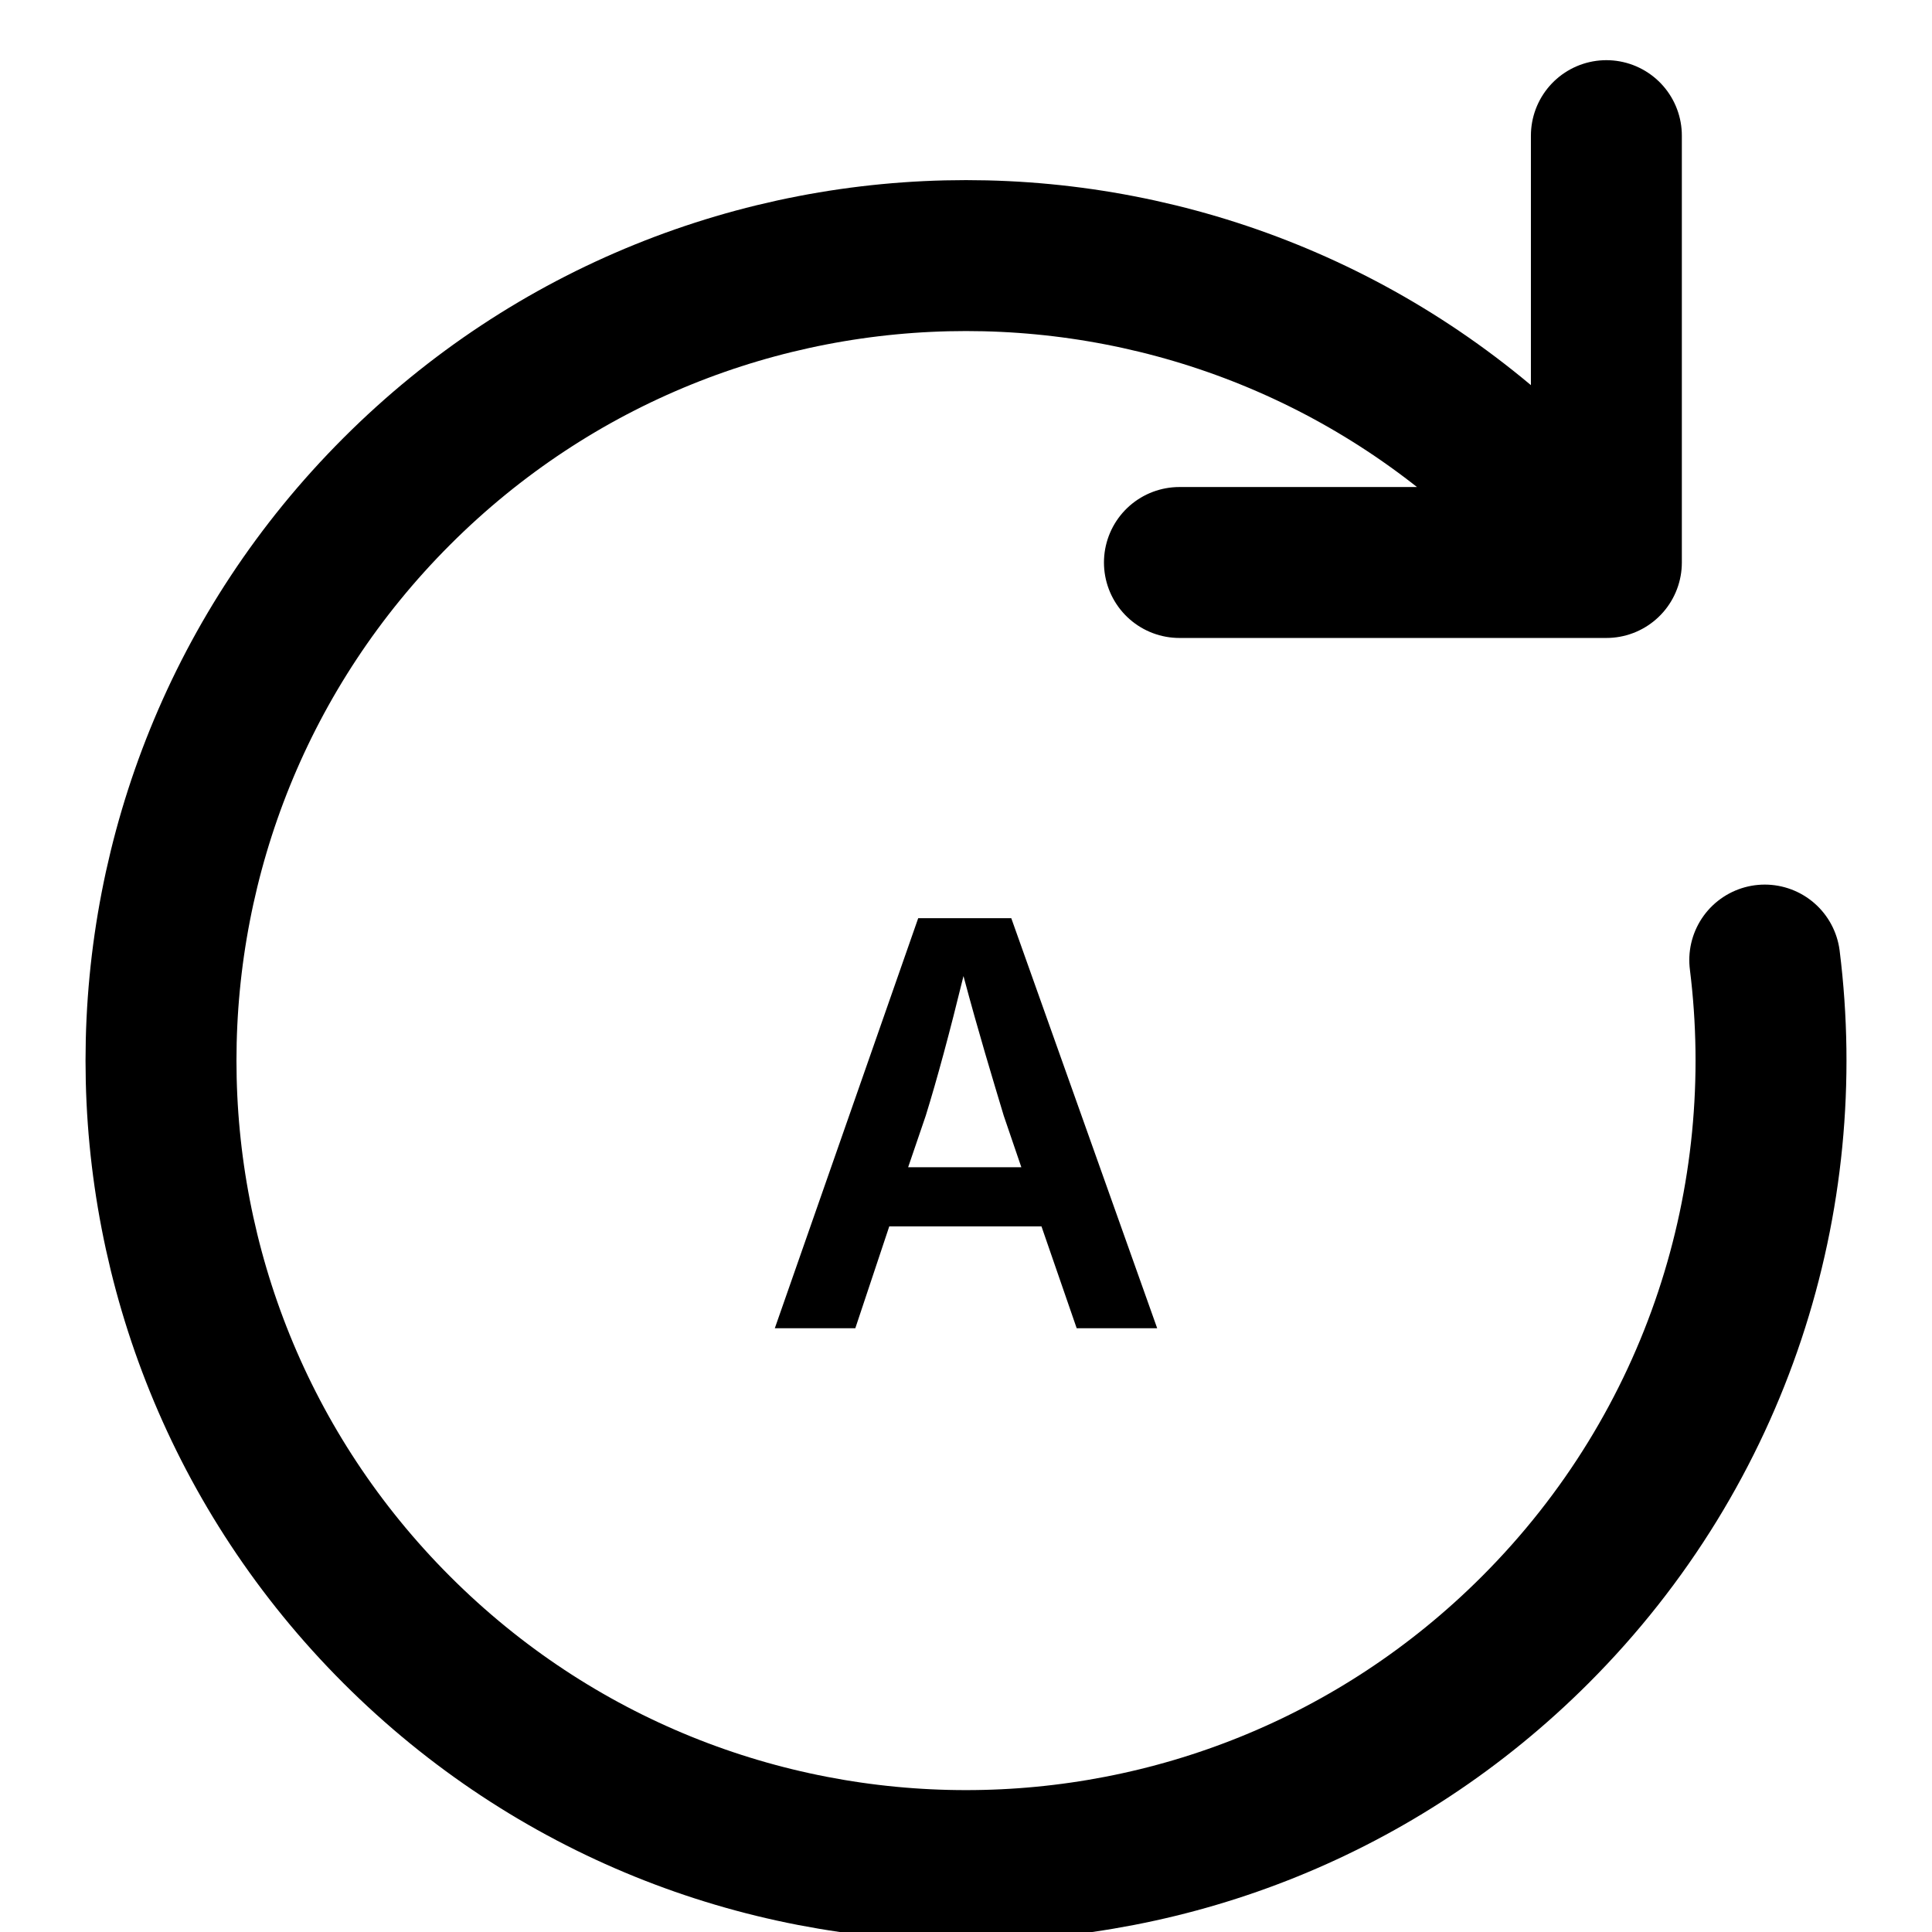
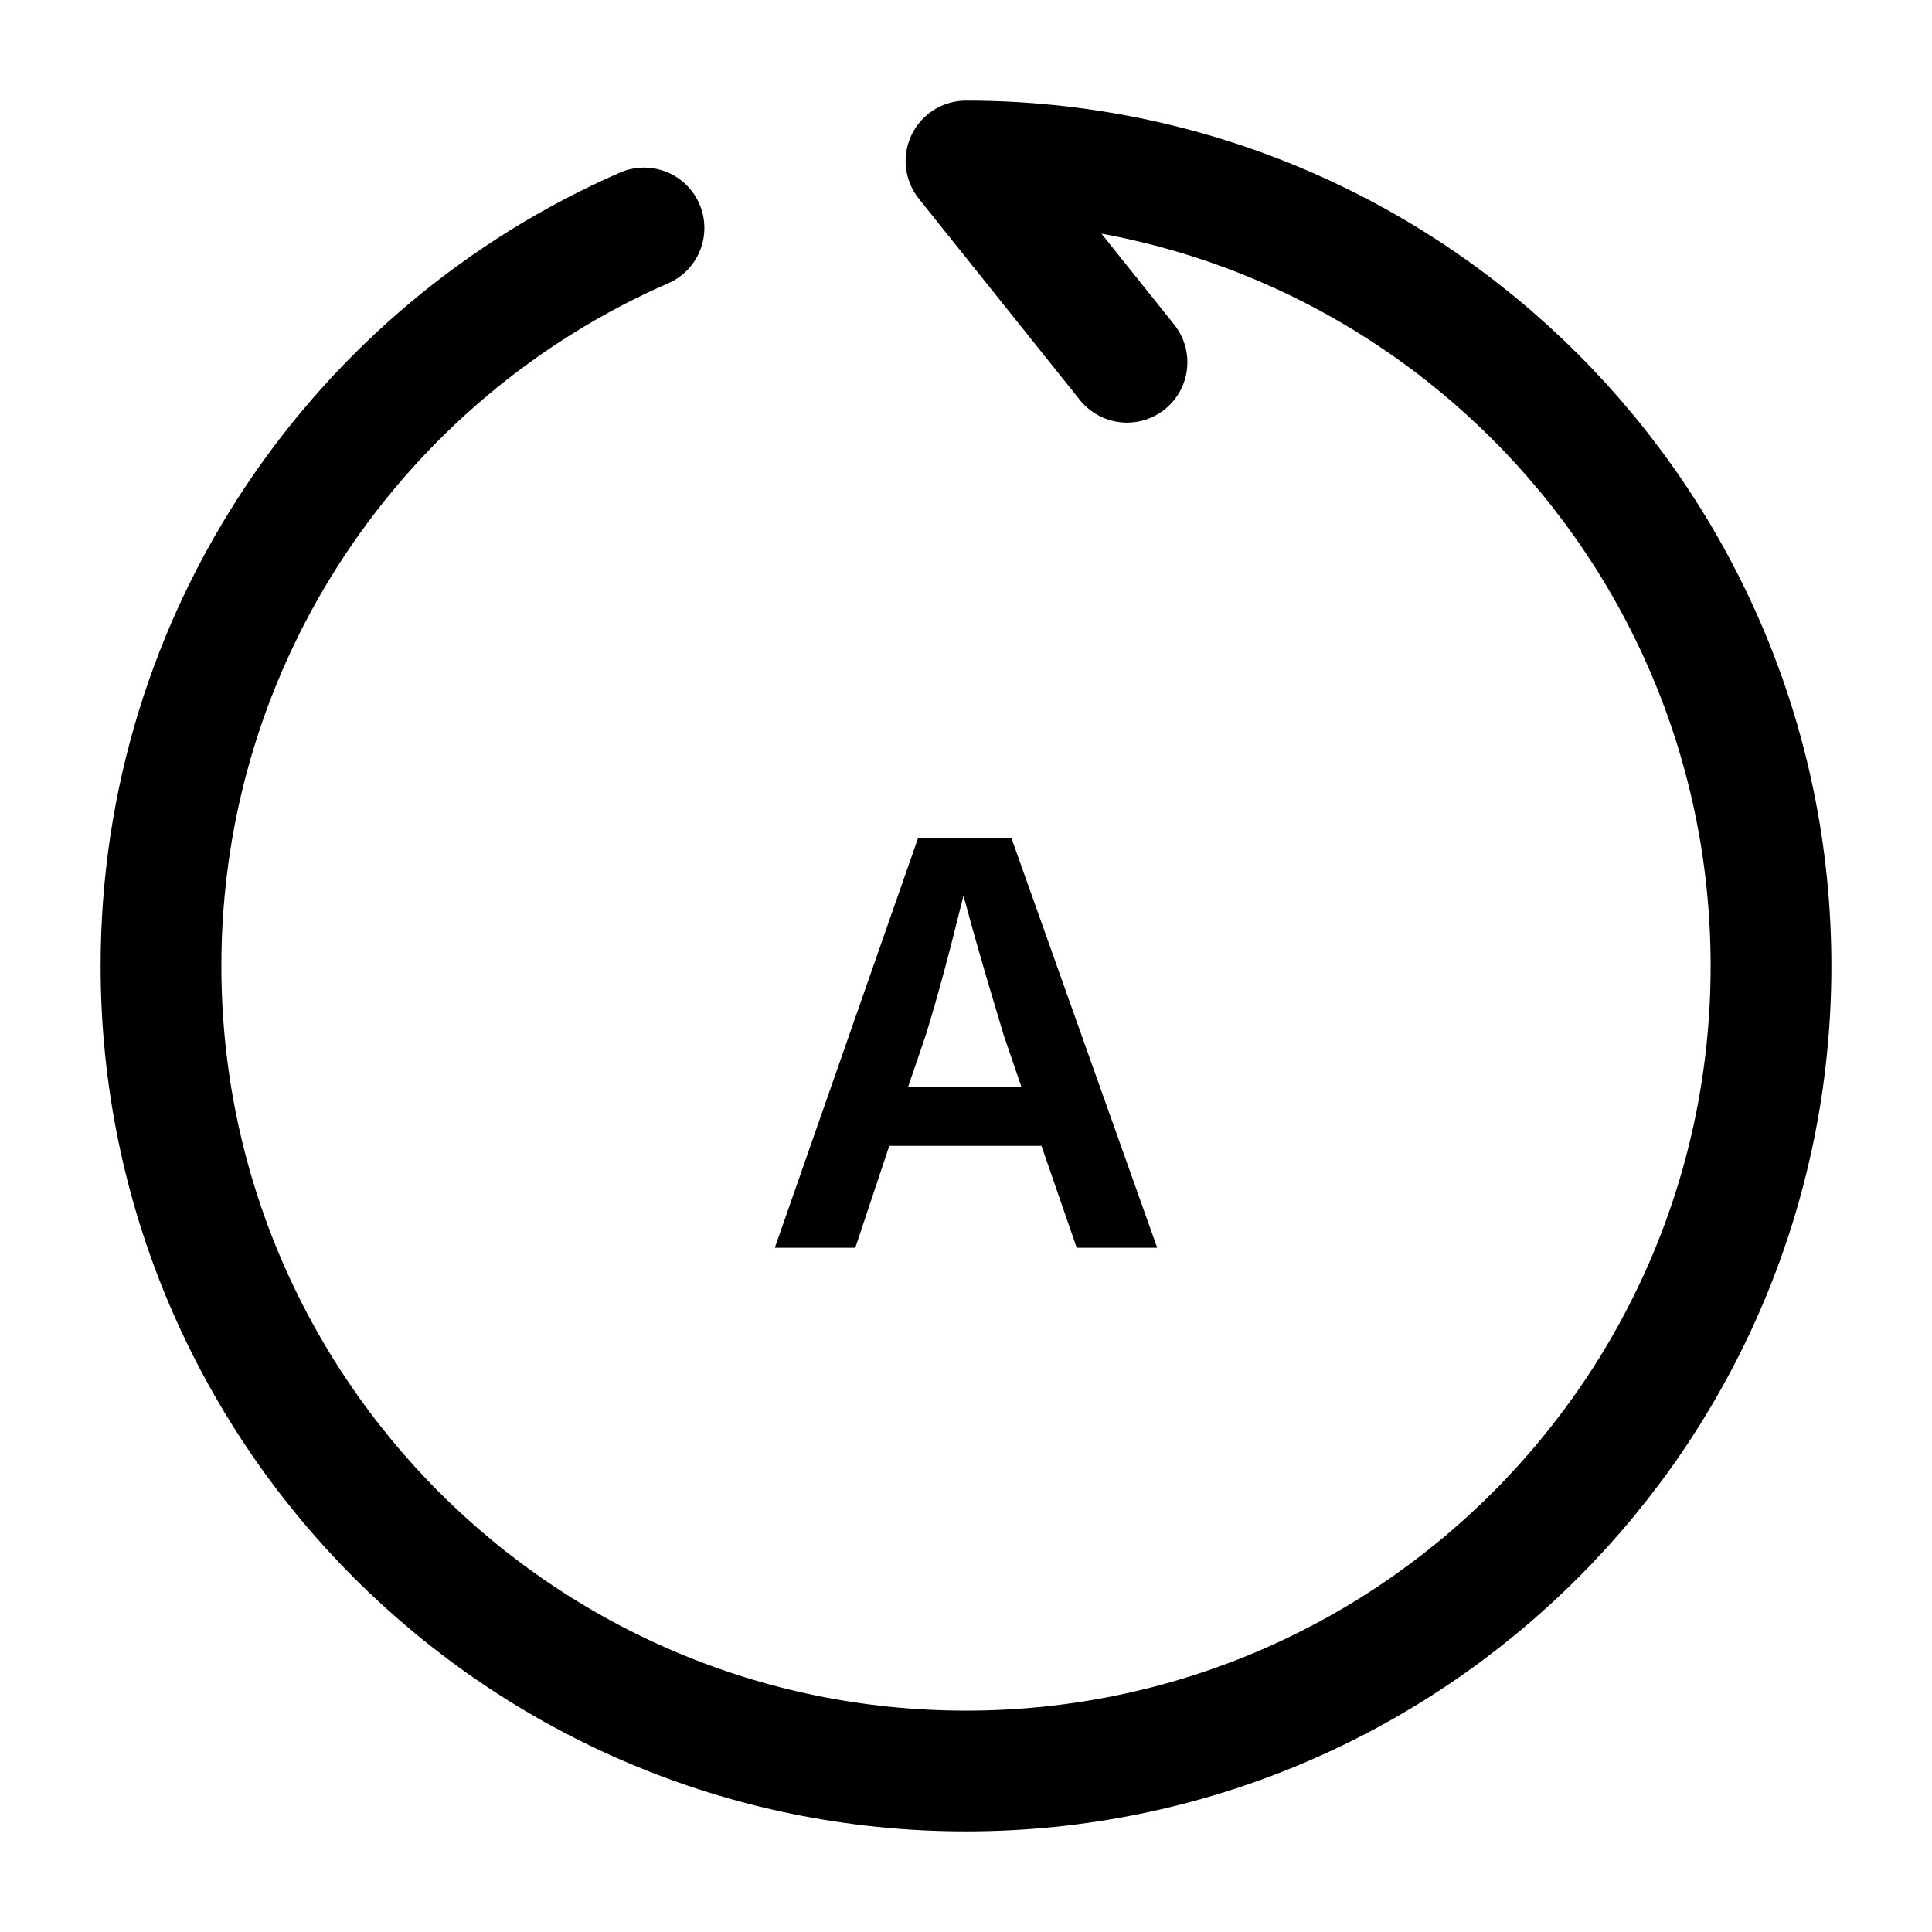
<svg xmlns="http://www.w3.org/2000/svg" viewBox="0 0 24 24" fill="none" aria-hidden="true" focusable="false">
-   <g transform="translate(12, 12.3) scale(1.25) translate(-12, -12.3)">
-     <path d="M18.364 8.05L17.657 7.343C14.533 4.219 9.467 4.219 6.343 7.343C3.219 10.467 3.219 15.533 6.343 18.657C9.467 21.781 14.533 21.781 17.657 18.657C19.474 16.84 20.234 14.367 19.938 12.001M18.364 8.05H14.121M18.364 8.05V3.808" stroke="currentColor" stroke-width="1.5" stroke-linecap="round" stroke-linejoin="round" />
-   </g>
-   <text x="12" y="16.5" text-anchor="middle" fill="currentColor" font-size="7" font-family="'Inter', system-ui, -apple-system, sans-serif" font-weight="600">A</text>
+   <path d="M14 4.5L12 2C17.523 2 22 6.477 22 12C22 17.523 17.523 22 12 22C6.477 22 2 17.523 2 12C2 7.899 4.468 4.375 8 2.832" stroke="currentColor" stroke-width="1.5" stroke-linecap="round" stroke-linejoin="round" />
+   <text x="12" y="15.5" text-anchor="middle" fill="currentColor" font-size="7" font-family="'Inter', system-ui, -apple-system, sans-serif" font-weight="600">A</text>
</svg>
